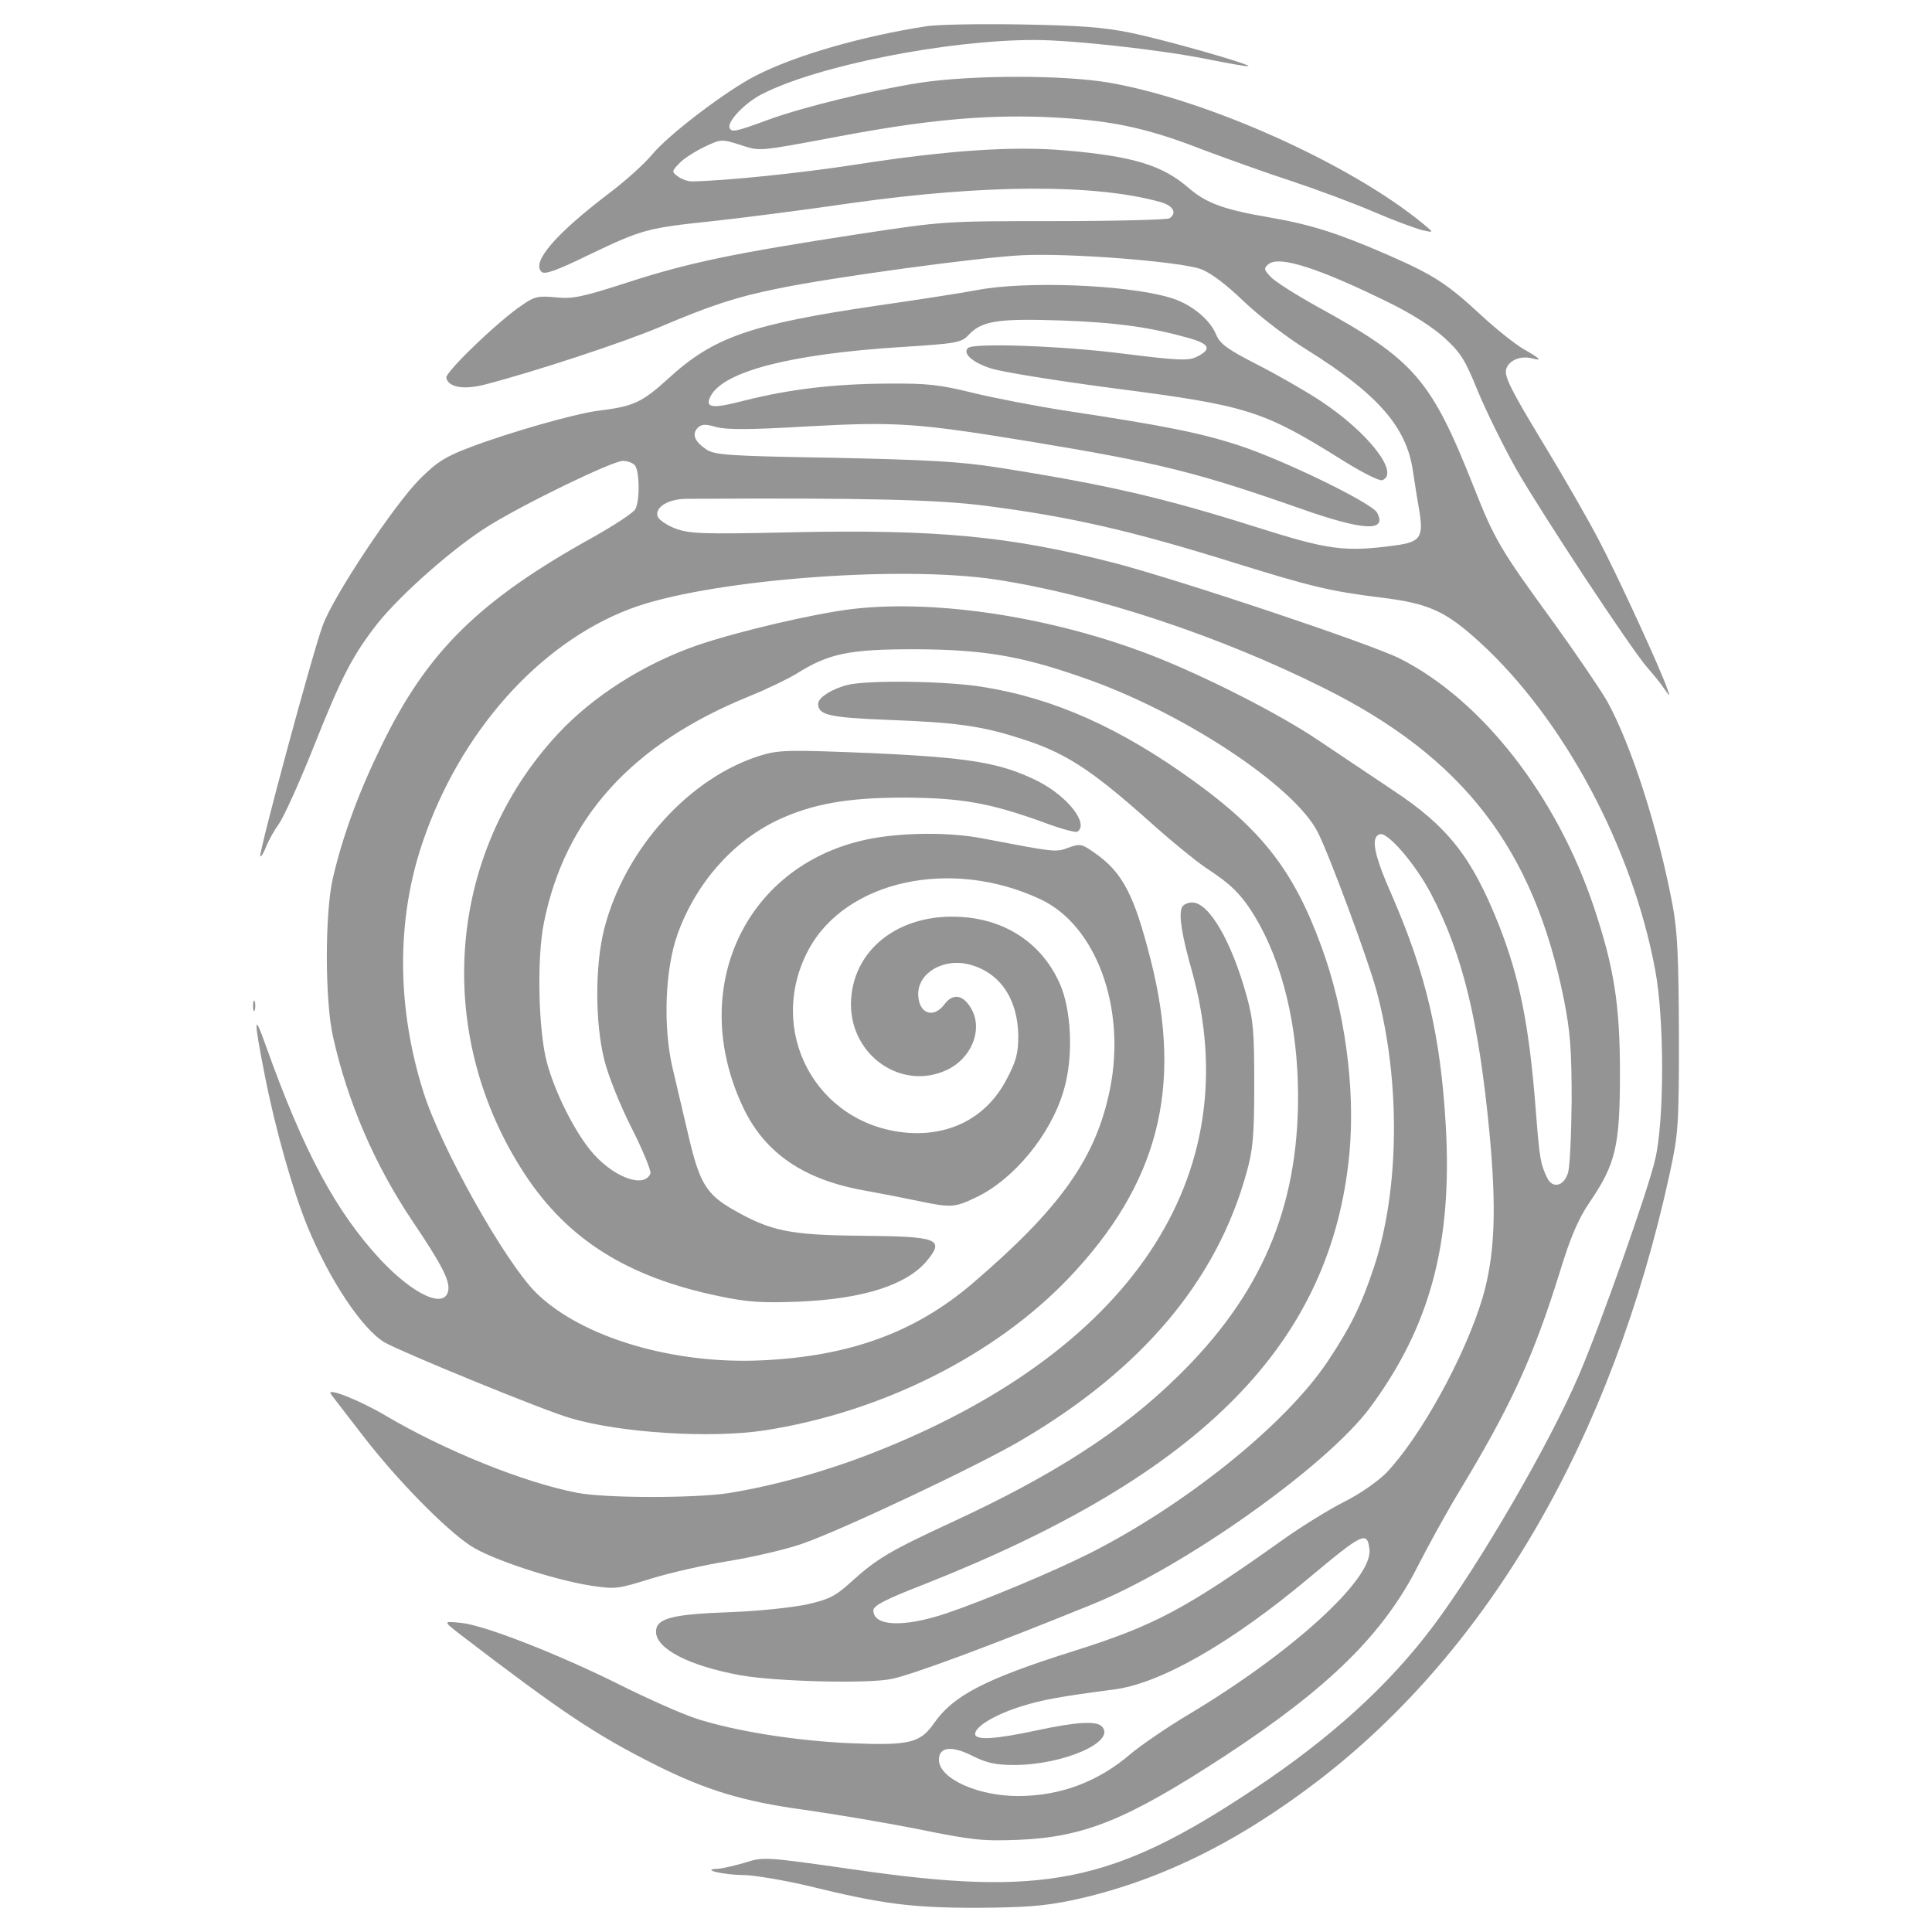
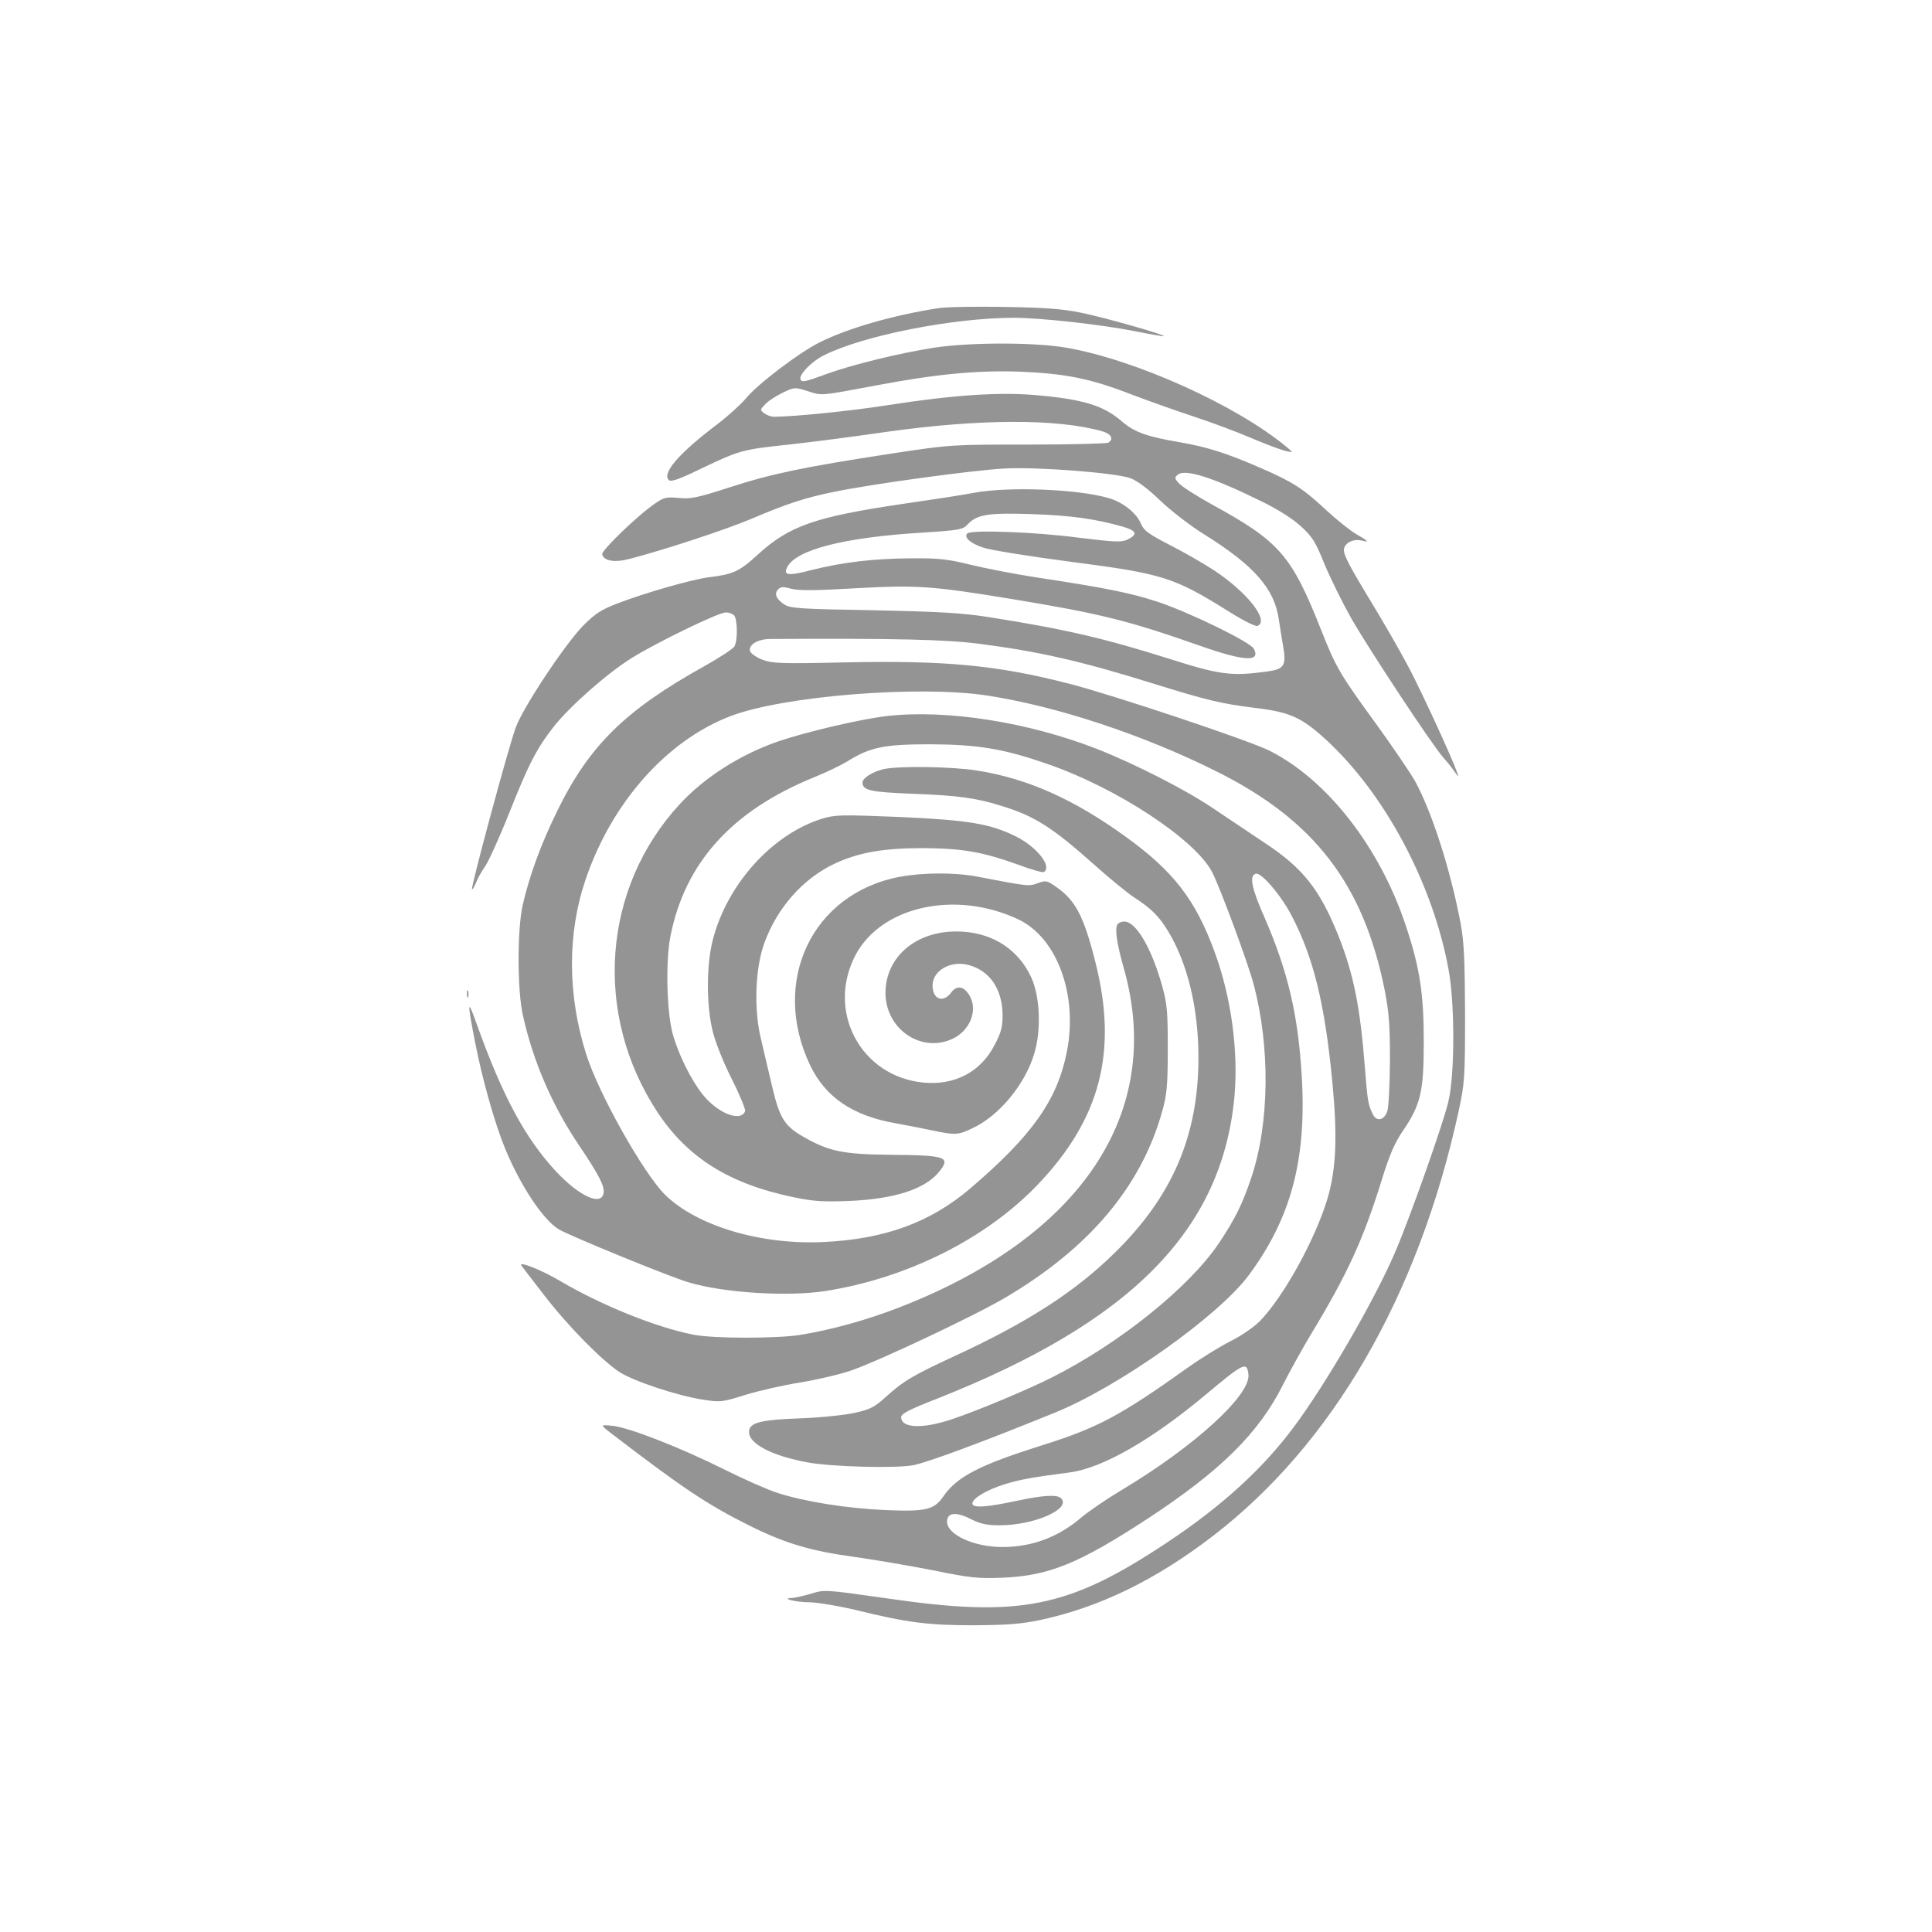
- <svg xmlns="http://www.w3.org/2000/svg" version="1.0" width="560pt" height="560pt" viewBox="0 0 560 560" preserveAspectRatio="xMidYMid meet" id="svg14">
+ <svg xmlns="http://www.w3.org/2000/svg" version="1.0" width="800pt" height="800pt" viewBox="0 0 800 800" preserveAspectRatio="xMidYMid meet" id="svg14">
  <defs id="defs18" />
-   <g transform="matrix(0.1,0,0,-0.1,-216.85,779.5883)" fill="#949494" stroke="none" id="g12">
+   <g transform="matrix(0.1,0,0,-0.1,-96.85,899.5883)" fill="#949494" stroke="none" id="g12">
    <path d="m 4855,7720 c -188,-29 -379,-84 -495,-143 -85,-43 -255,-172 -303,-231 -21,-25 -75,-74 -120,-108 -158,-120 -228,-201 -199,-230 9,-9 45,4 139,50 155,74 169,77 358,97 83,9 263,32 400,52 389,55 710,56 898,3 37,-11 48,-32 25,-47 -7,-4 -157,-8 -333,-8 -320,0 -320,0 -570,-38 -358,-55 -489,-82 -665,-139 -136,-44 -162,-49 -211,-44 -50,5 -62,2 -95,-21 -70,-46 -225,-196 -222,-212 6,-28 51,-36 115,-19 139,36 398,121 504,166 146,62 221,87 340,111 158,33 585,91 709,97 139,7 456,-18 519,-40 29,-11 72,-43 125,-94 45,-43 126,-105 181,-139 207,-129 291,-225 309,-353 4,-25 11,-73 17,-106 15,-85 6,-99 -68,-109 -147,-20 -195,-13 -403,53 -269,85 -432,123 -750,173 -109,17 -200,22 -475,28 -305,5 -344,8 -369,24 -34,23 -43,44 -25,63 12,11 22,11 54,2 30,-8 97,-8 265,2 257,14 316,10 651,-45 369,-61 480,-89 779,-194 182,-64 250,-67 220,-11 -15,28 -272,153 -401,195 -110,36 -215,57 -499,100 -91,14 -214,38 -275,53 -93,23 -130,27 -245,26 -155,-1 -281,-16 -413,-49 -96,-25 -117,-22 -98,14 39,71 233,121 552,141 160,10 174,13 194,34 39,42 84,49 269,43 165,-6 261,-20 374,-52 58,-17 63,-32 18,-54 -24,-11 -52,-10 -205,9 -175,23 -442,33 -457,17 -16,-16 14,-42 67,-59 30,-10 191,-36 359,-58 386,-50 429,-64 658,-207 57,-36 109,-62 117,-59 52,20 -41,139 -179,230 -44,29 -128,77 -185,106 -84,43 -106,59 -117,85 -19,47 -76,92 -137,109 -127,37 -416,48 -557,21 -41,-8 -171,-28 -289,-45 -367,-54 -474,-91 -605,-211 -78,-71 -101,-81 -206,-94 -68,-9 -257,-63 -370,-106 -71,-27 -95,-42 -146,-93 -74,-75 -250,-339 -280,-423 -29,-77 -187,-663 -181,-669 2,-3 10,10 17,28 7,18 24,48 37,66 13,18 58,116 99,219 83,209 115,270 187,362 68,85 221,220 321,282 104,65 360,189 390,189 12,0 27,-5 34,-12 14,-14 16,-102 2,-128 -5,-10 -60,-46 -122,-81 -330,-183 -480,-330 -613,-603 -67,-137 -113,-262 -142,-387 -23,-101 -23,-355 1,-459 42,-188 120,-370 231,-535 83,-123 107,-170 103,-198 -8,-57 -99,-16 -196,87 -130,140 -223,313 -333,621 -35,99 -36,82 -3,-86 30,-154 81,-334 124,-439 64,-155 158,-296 223,-335 51,-29 458,-196 537,-219 146,-44 411,-60 566,-36 339,53 666,217 880,441 260,273 332,552 238,922 -48,190 -82,255 -163,311 -37,26 -42,27 -75,15 -38,-14 -36,-14 -251,27 -94,18 -226,17 -322,-1 -362,-69 -535,-433 -370,-780 63,-132 176,-209 352,-240 50,-9 121,-23 159,-31 91,-19 102,-18 161,10 110,51 218,181 256,309 30,97 24,239 -13,317 -52,112 -154,180 -283,188 -182,12 -319,-97 -320,-253 0,-150 148,-252 279,-190 69,33 103,113 72,173 -23,44 -54,51 -79,18 -33,-45 -77,-28 -77,29 0,62 75,105 149,85 88,-23 140,-100 141,-207 0,-50 -6,-73 -33,-124 -57,-111 -164,-168 -294,-156 -261,25 -405,297 -281,530 108,201 414,268 673,146 161,-76 248,-314 201,-549 -40,-200 -143,-346 -402,-567 -164,-139 -352,-208 -604,-220 -261,-13 -527,67 -658,196 -90,90 -275,419 -326,581 -78,246 -79,501 -2,726 108,317 335,573 598,674 217,84 780,129 1063,86 289,-44 648,-163 950,-314 406,-202 609,-467 697,-905 18,-92 22,-144 22,-292 -1,-99 -5,-193 -11,-210 -12,-38 -45,-45 -60,-13 -20,41 -22,57 -33,196 -19,247 -47,384 -107,537 -78,196 -147,285 -308,391 -60,40 -157,105 -215,144 -111,75 -322,183 -480,245 -285,111 -622,164 -868,136 -112,-13 -333,-65 -451,-105 -156,-54 -304,-148 -406,-258 -323,-348 -361,-871 -95,-1276 125,-190 298,-298 562,-353 86,-18 124,-20 233,-16 186,8 310,48 369,117 54,65 35,72 -191,74 -207,2 -262,14 -370,76 -77,44 -97,78 -128,210 -15,63 -36,153 -47,200 -28,120 -22,285 14,387 53,148 159,269 291,332 101,47 202,65 367,65 164,-1 245,-15 396,-69 52,-20 100,-33 105,-30 35,22 -27,102 -113,146 -108,54 -197,69 -485,82 -243,10 -267,9 -320,-7 -207,-64 -394,-272 -453,-502 -27,-105 -27,-272 0,-380 11,-45 45,-130 79,-197 33,-65 57,-125 55,-132 -18,-47 -114,-9 -176,69 -48,60 -101,167 -124,251 -25,92 -30,303 -9,406 61,305 256,519 596,657 52,21 113,51 136,65 94,59 152,71 343,71 197,-1 303,-18 484,-81 289,-99 615,-314 684,-449 34,-67 147,-372 171,-462 70,-261 66,-579 -9,-802 -36,-108 -67,-171 -133,-270 -122,-183 -413,-417 -693,-558 -104,-52 -304,-136 -414,-173 -123,-41 -210,-37 -210,9 0,14 35,32 148,76 805,318 1180,698 1232,1250 17,189 -13,413 -82,600 -79,216 -170,334 -368,477 -214,155 -406,241 -614,274 -105,17 -328,20 -389,6 -46,-11 -87,-37 -87,-55 0,-33 31,-40 209,-47 186,-7 262,-17 369,-51 134,-41 208,-88 382,-243 61,-55 135,-115 163,-134 74,-48 104,-78 143,-142 80,-133 125,-318 125,-522 0,-324 -108,-576 -349,-811 -162,-159 -361,-287 -658,-424 -175,-81 -214,-104 -288,-171 -46,-42 -65,-51 -126,-65 -40,-9 -141,-20 -224,-23 -171,-6 -216,-18 -216,-57 0,-49 96,-99 245,-126 100,-18 365,-25 436,-11 58,11 295,99 587,218 265,108 675,399 801,568 175,236 240,478 220,821 -15,257 -57,436 -154,660 -55,124 -64,173 -37,182 23,7 105,-89 149,-174 91,-174 138,-367 169,-694 21,-224 15,-354 -20,-475 -51,-171 -181,-406 -280,-509 -25,-25 -78,-62 -123,-84 -43,-22 -121,-70 -173,-107 -285,-203 -375,-251 -610,-325 -257,-81 -349,-129 -405,-210 -39,-56 -71,-64 -240,-57 -161,7 -335,35 -447,71 -43,14 -142,58 -220,97 -180,90 -397,175 -464,181 -51,5 -51,5 -5,-31 299,-229 395,-293 570,-381 146,-73 254,-106 431,-130 85,-12 234,-37 330,-56 157,-32 187,-35 290,-31 192,8 315,58 600,244 302,198 460,354 560,553 27,53 79,148 117,211 152,251 217,394 293,639 31,101 53,152 86,201 76,111 88,164 88,374 0,199 -17,306 -75,480 -108,324 -325,602 -563,722 -85,43 -648,231 -831,278 -299,77 -514,97 -932,88 -261,-6 -297,-4 -337,11 -24,9 -47,25 -51,34 -10,27 30,52 84,52 515,3 724,-2 865,-20 248,-32 423,-72 721,-165 222,-69 279,-83 425,-101 140,-17 188,-39 287,-129 244,-223 443,-595 509,-950 27,-141 27,-437 0,-550 -19,-85 -160,-484 -221,-625 -84,-197 -289,-550 -422,-727 -128,-171 -297,-325 -520,-473 -410,-273 -610,-313 -1159,-233 -259,37 -262,37 -316,20 -30,-9 -66,-17 -79,-18 -52,-1 15,-18 76,-18 33,-1 116,-15 184,-31 215,-53 301,-64 491,-64 141,1 195,5 277,22 245,53 474,164 713,347 496,381 851,993 1018,1758 25,116 27,136 27,402 -1,225 -4,299 -18,375 -42,224 -120,467 -191,595 -20,34 -89,136 -154,226 -156,214 -171,240 -232,394 -124,313 -172,368 -455,523 -61,34 -121,72 -133,85 -20,21 -21,25 -7,37 31,26 146,-11 351,-112 65,-32 125,-70 160,-102 48,-44 60,-65 97,-156 24,-58 74,-159 111,-225 76,-132 332,-520 380,-575 17,-19 39,-46 48,-60 18,-25 18,-25 9,0 -19,56 -146,332 -198,430 -30,58 -104,187 -165,287 -89,147 -109,187 -104,208 7,26 41,41 76,32 30,-8 24,-1 -27,28 -25,15 -79,58 -120,96 -100,93 -139,118 -274,177 -140,61 -221,87 -337,107 -136,23 -187,42 -238,86 -76,66 -161,92 -359,109 -150,13 -342,0 -605,-41 -161,-25 -377,-47 -476,-49 -11,0 -29,6 -40,14 -19,14 -19,15 4,39 12,13 45,34 72,47 48,23 50,23 104,6 59,-19 48,-20 283,24 249,47 416,63 593,57 190,-8 293,-28 465,-95 72,-27 189,-69 260,-92 72,-24 177,-63 235,-88 58,-25 121,-48 140,-53 35,-8 35,-8 5,17 -209,173 -624,360 -910,410 -132,23 -398,23 -550,0 -140,-22 -334,-69 -439,-107 -95,-35 -108,-38 -113,-23 -6,19 47,74 96,98 161,82 536,156 788,156 109,0 362,-28 498,-55 65,-13 121,-23 122,-21 6,6 -244,77 -342,97 -78,16 -147,21 -315,24 -118,2 -242,0 -275,-5 z M 6138,3304 c 9,-86 -227,-300 -525,-478 -62,-37 -136,-88 -165,-112 -96,-83 -206,-124 -329,-124 -117,0 -229,51 -229,105 0,38 37,42 98,11 40,-20 66,-26 120,-26 143,0 298,68 254,112 -16,16 -73,13 -185,-11 -125,-27 -182,-30 -182,-11 0,22 60,57 134,80 64,20 117,29 270,49 134,18 336,133 561,321 159,133 172,140 178,84 z" id="path6" />
    <path d="m 5594,5165 c -9,-23 0,-80 30,-186 164,-592 -178,-1104 -932,-1397 -131,-51 -281,-93 -412,-114 -98,-15 -357,-15 -439,1 -155,30 -382,122 -552,222 -77,46 -174,84 -162,65 4,-6 46,-60 93,-121 99,-129 240,-272 313,-320 60,-39 239,-98 347,-115 72,-11 79,-10 175,20 55,17 156,40 225,51 68,11 163,33 210,49 108,36 515,228 640,302 350,206 566,463 652,776 18,64 22,106 22,252 0,152 -2,186 -22,259 -44,159 -109,271 -158,271 -14,0 -27,-7 -30,-15 z" id="path8" />
    <path d="m 2902,4880 c 0,-14 2,-19 5,-12 2,6 2,18 0,25 -3,6 -5,1 -5,-13 z" id="path10" />
  </g>
+   <g id="g959">
+     <rect style="fill:none;stroke-width:2.746;stroke-linecap:round;stop-color:#000000" id="rect871" width="800" height="800" x="2.8421709e-14" y="0" />
+   </g>
</svg>
